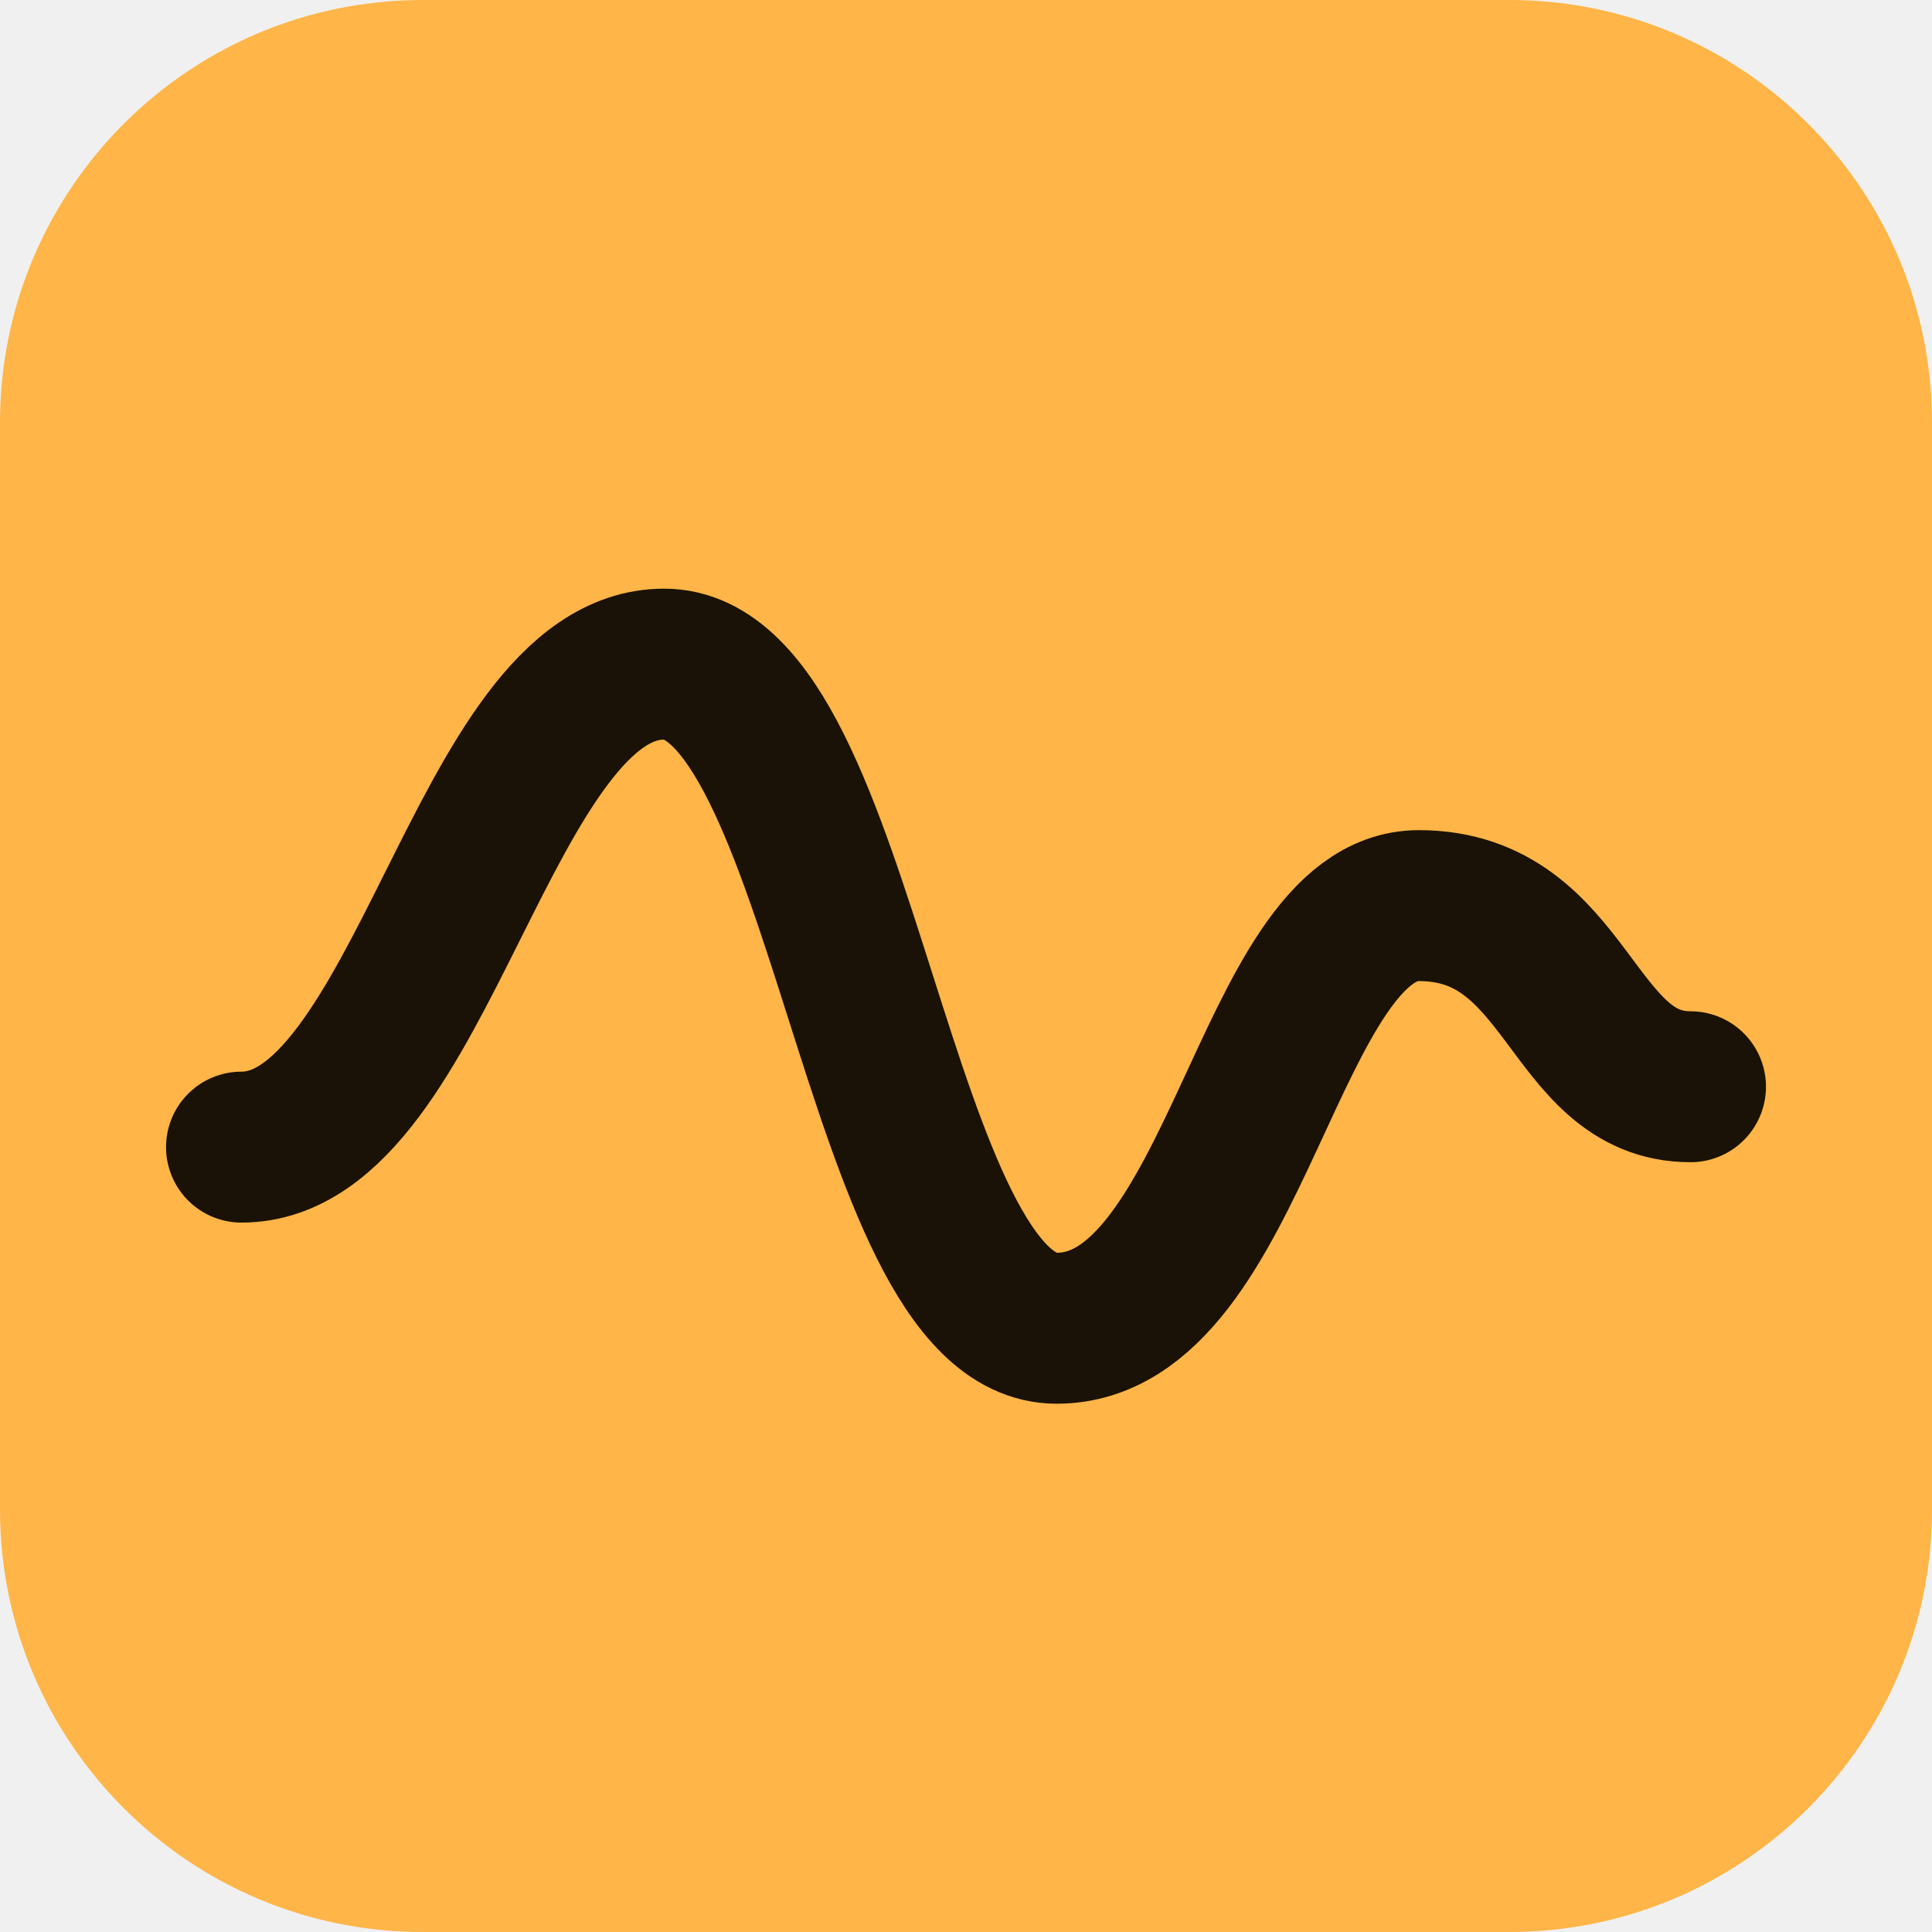
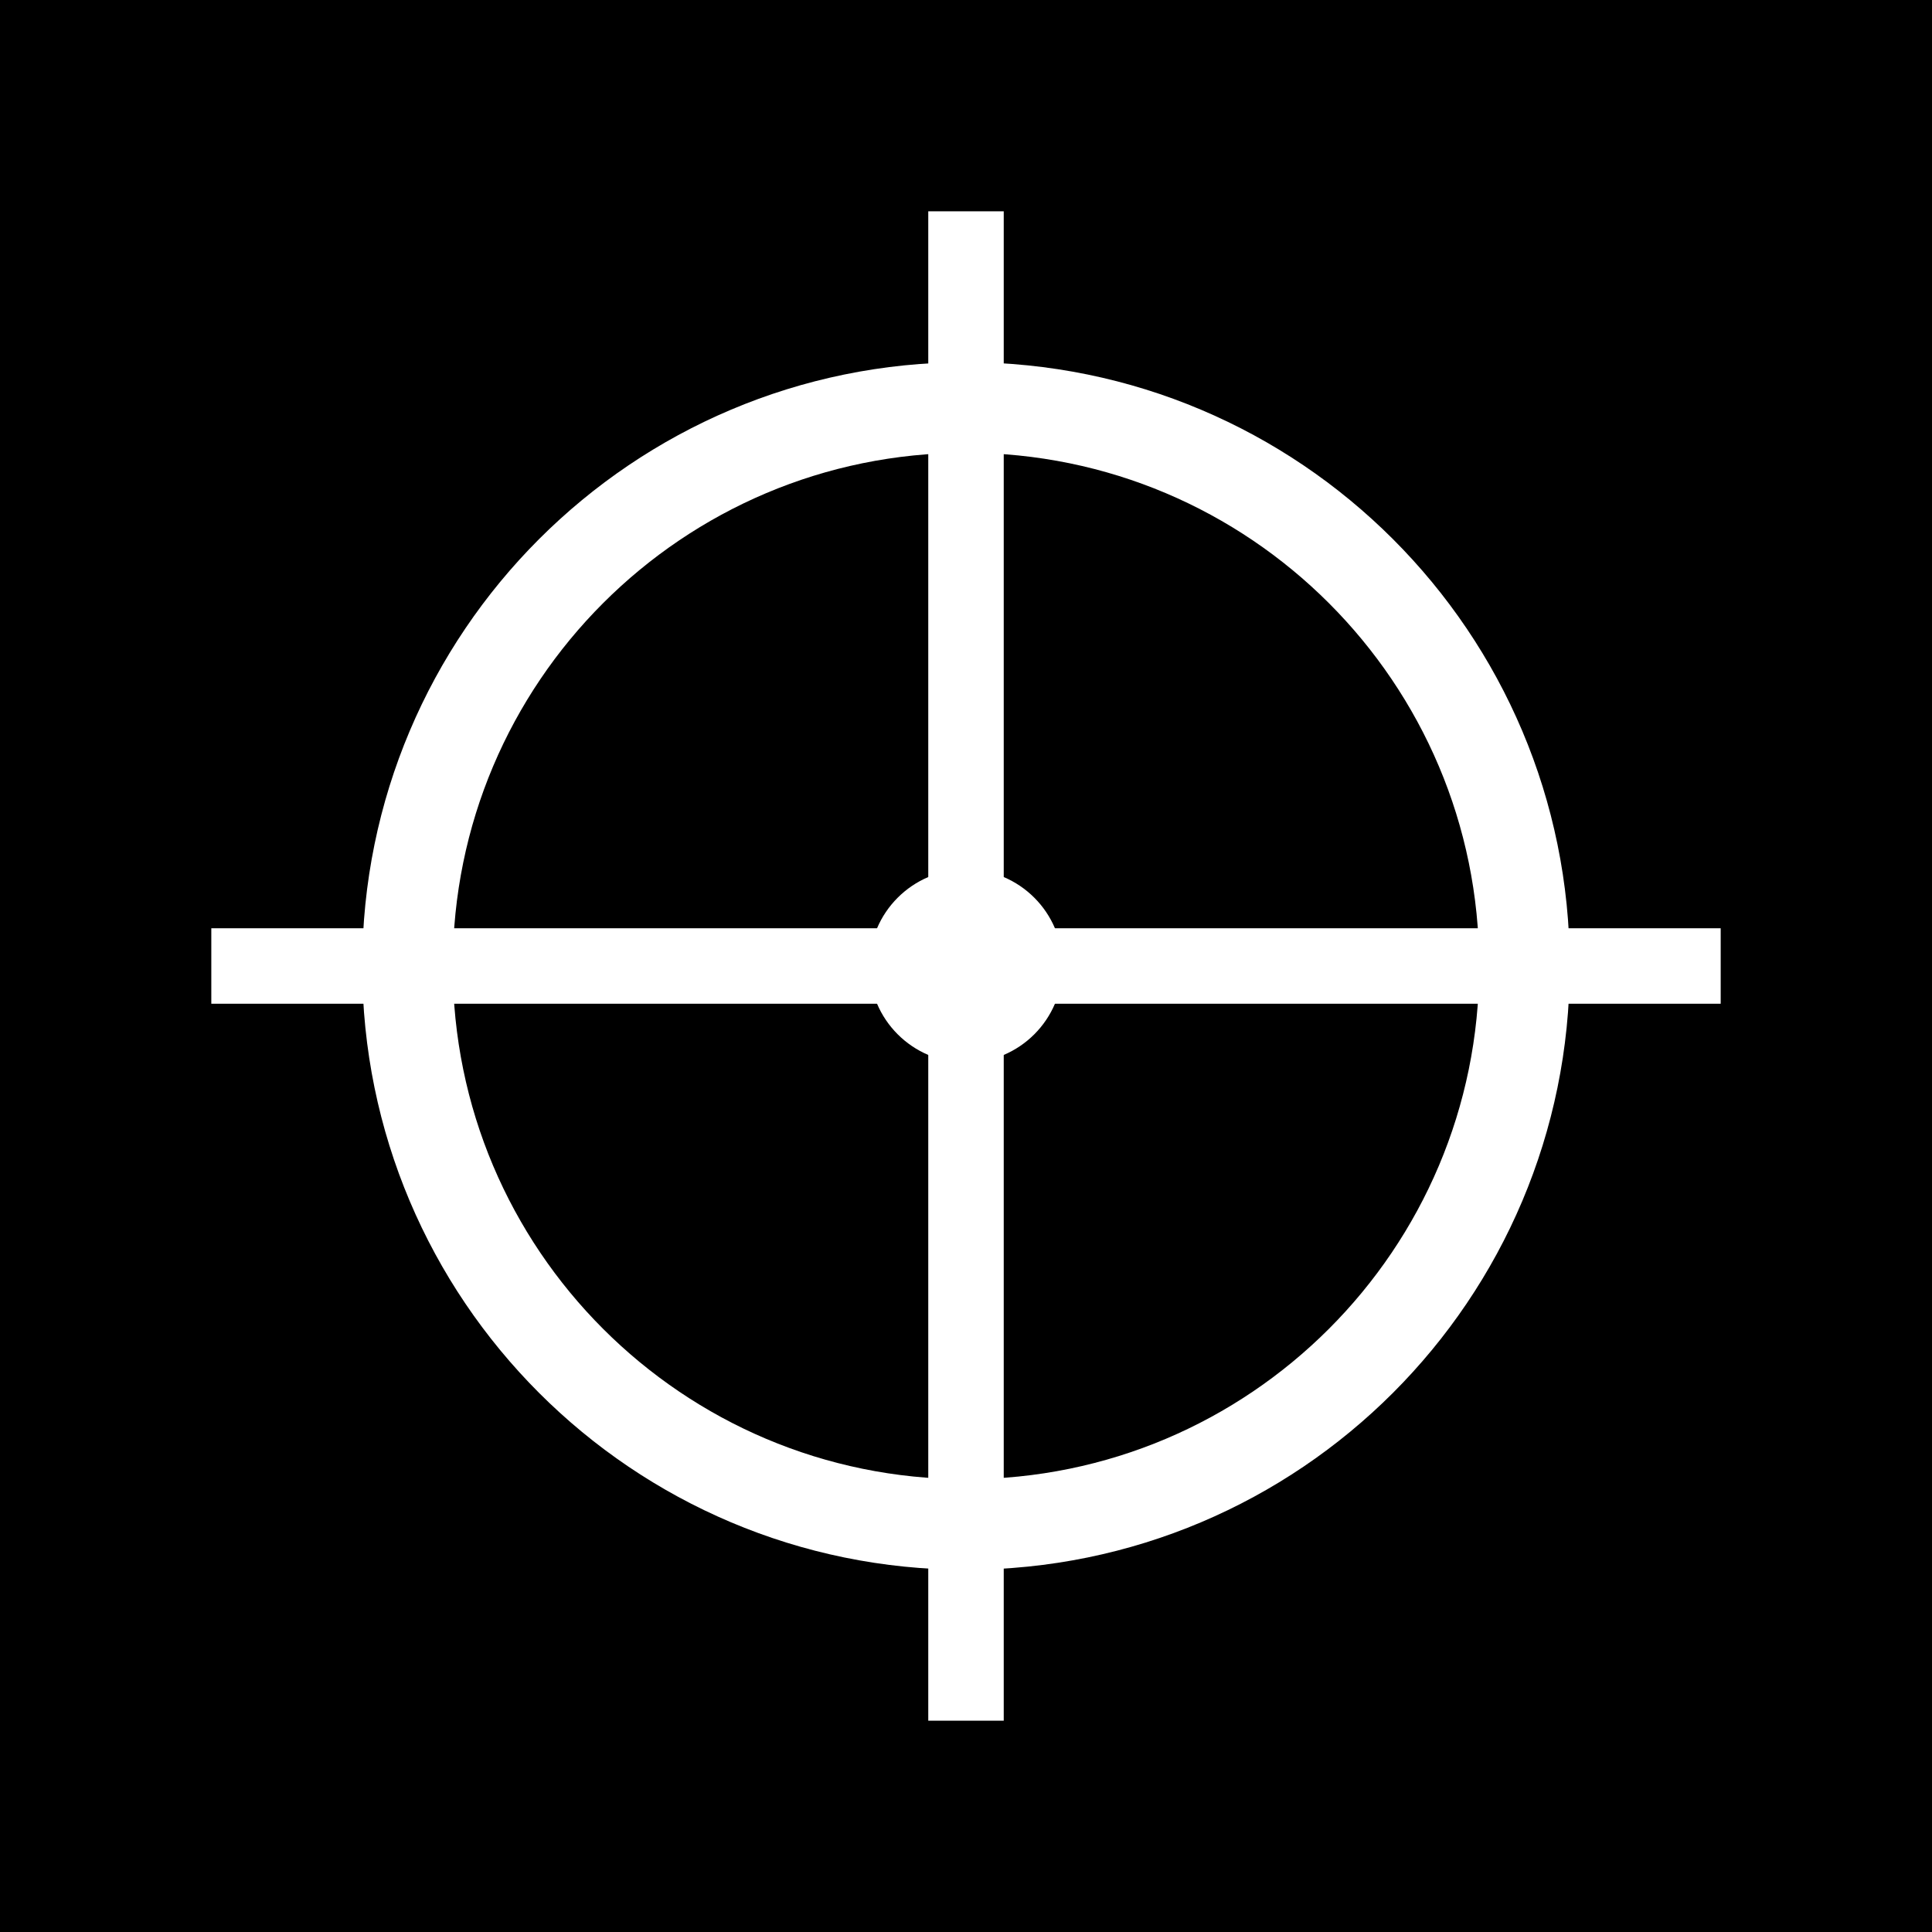
- <svg xmlns="http://www.w3.org/2000/svg" viewBox="0 0 64 64">
-   <rect width="64" height="64" rx="14" fill="#ffb547" />
-   <path d="M8 38c6 0 8-16 14-16s7 22 13 22 7-14 12-14 5 6 9 6" fill="none" stroke="#1a1206" stroke-width="5" stroke-linecap="round" stroke-linejoin="round" />
+ <svg xmlns="http://www.w3.org/2000/svg" viewBox="0 0 32 32">
+   <rect width="32" height="32" fill="#000" />
+   <circle cx="16" cy="16" r="9.25" fill="none" stroke="#fff" stroke-width="1.5" />
+   <path d="M16 3.5v25M3.5 16h25" fill="none" stroke="#fff" stroke-width="1.25" />
+   <circle cx="16" cy="16" r="1.6" fill="#fff" />
</svg>
